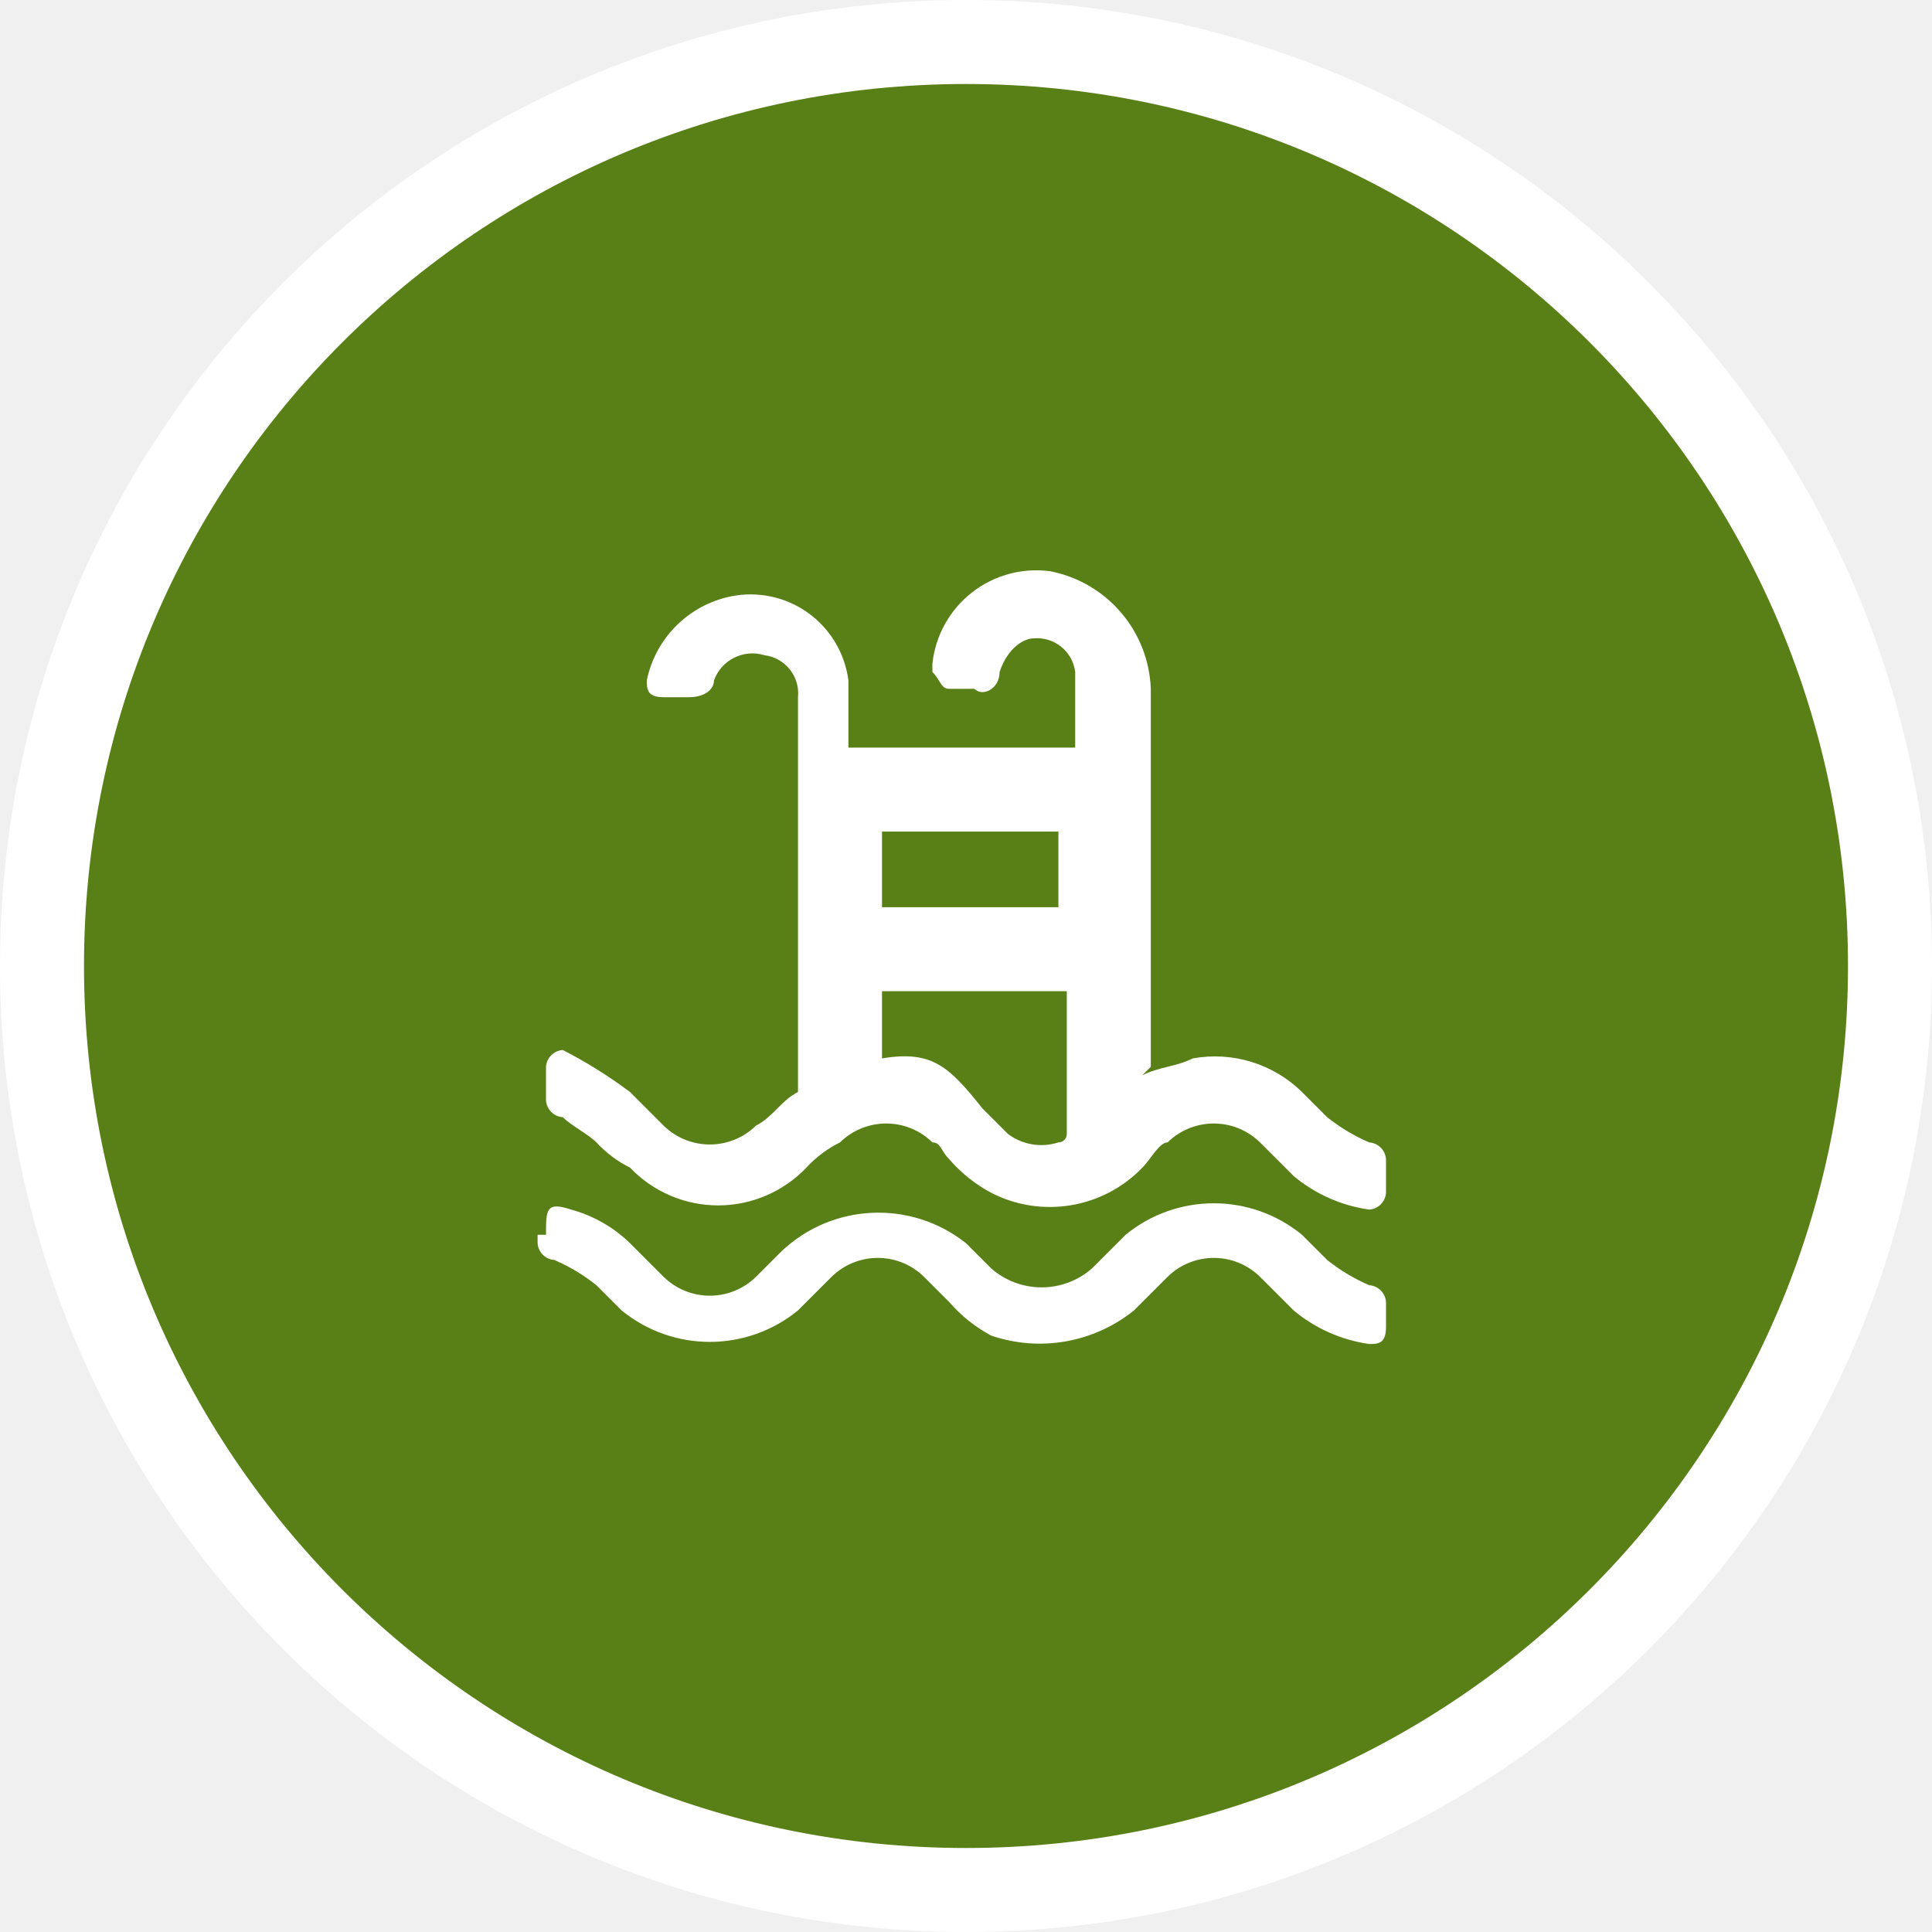
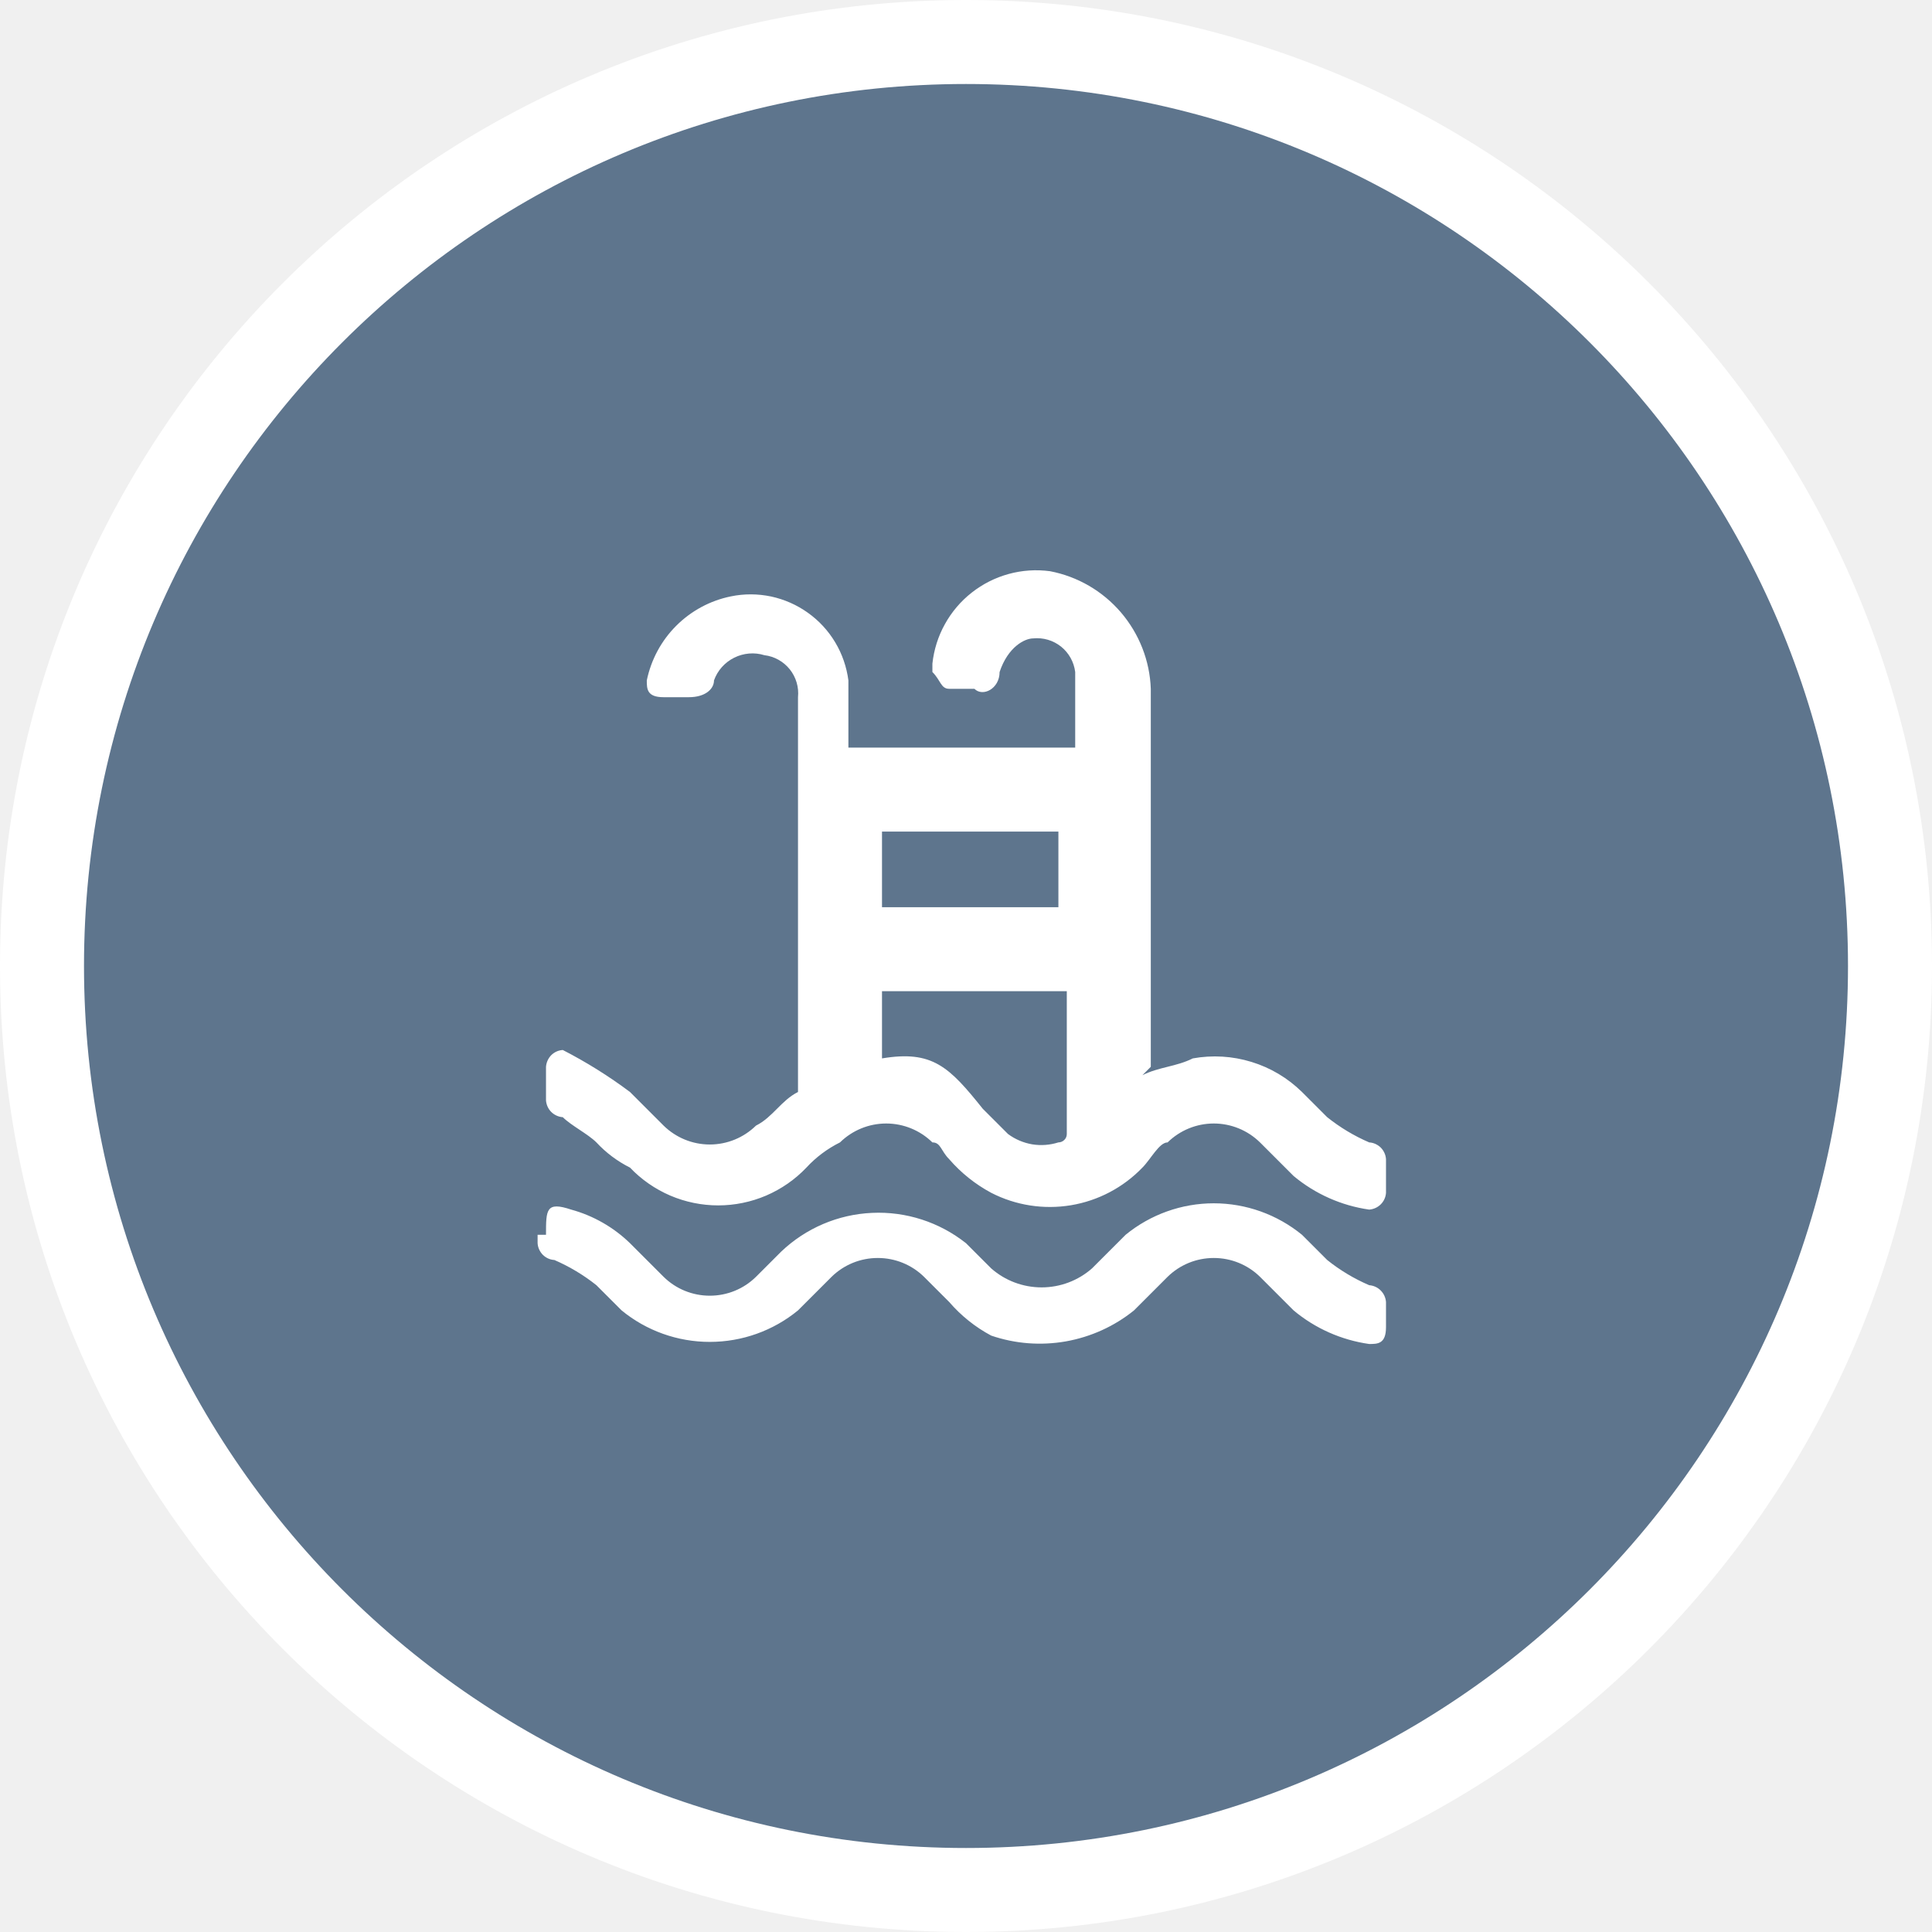
- <svg xmlns="http://www.w3.org/2000/svg" viewBox="0 0 23 23" height="23" width="23">
-   <rect fill="none" x="0" y="0" width="23" height="23" />
-   <rect x="1" y="1" rx="10.5" ry="10.5" width="21" height="21" stroke="#ffffff" style="stroke-linejoin:round;stroke-miterlimit:4;" fill="#ffffff" stroke-width="2" />
-   <rect x="1" y="1" width="21" height="21" rx="10.5" ry="10.5" fill="#598017" />
-   <path fill="#ffffff" transform="translate(4 4)" d="M9.6,8.8c.2-.1.4-.1.6-.2a1.479,1.479,0,0,1,1.3.4l.3.3a2.186,2.186,0,0,0,.5.3.215.215,0,0,1,.2.2v.4a.215.215,0,0,1-.2.2,1.8,1.8,0,0,1-.9-.4L11,9.6a.785.785,0,0,0-1.1,0c-.1,0-.2.2-.3.3a1.529,1.529,0,0,1-1.8.3,1.756,1.756,0,0,1-.5-.4c-.1-.1-.1-.2-.2-.2A.785.785,0,0,0,6,9.6a1.38,1.38,0,0,0-.4.3,1.45,1.45,0,0,1-2.1,0,1.38,1.38,0,0,1-.4-.3c-.1-.1-.3-.2-.4-.3a.215.215,0,0,1-.2-.2h0V8.7a.215.215,0,0,1,.2-.2,5.582,5.582,0,0,1,.8.5l.4.4A.785.785,0,0,0,5,9.4c.2-.1.3-.3.5-.4V4.3a.458.458,0,0,0-.4-.5.486.486,0,0,0-.6.3c0,.1-.1.2-.3.2H3.9c-.2,0-.2-.1-.2-.2a1.285,1.285,0,0,1,1-1,1.174,1.174,0,0,1,1.4,1v.8H8.8V4a.458.458,0,0,0-.5-.4c-.1,0-.3.1-.4.4,0,.2-.2.3-.3.2H7.3c-.1,0-.1-.1-.2-.2V3.9A1.244,1.244,0,0,1,8.5,2.8,1.482,1.482,0,0,1,9.7,4.2V8.7Zm-.9-1H6.5v.8c.6-.1.8.1,1.2.6l.3.3a.661.661,0,0,0,.6.1.1.1,0,0,0,.1-.1ZM8.6,5.9H6.5v.9H8.6Z" />
-   <path fill="#ffffff" transform="translate(4 4)" d="M2.5,10.7h0c0-.3,0-.4.3-.3a1.612,1.612,0,0,1,.7.4l.4.4a.785.785,0,0,0,1.1,0l.3-.3a1.677,1.677,0,0,1,2.2-.1h0l.3.3a.91.91,0,0,0,1.2,0H9l.4-.4a1.657,1.657,0,0,1,2.1,0l.3.3a2.186,2.186,0,0,0,.5.3.215.215,0,0,1,.2.2v.3c0,.2-.1.2-.2.2a1.8,1.8,0,0,1-.9-.4l-.4-.4a.785.785,0,0,0-1.1,0l-.4.4a1.789,1.789,0,0,1-1.7.3,1.756,1.756,0,0,1-.5-.4L7,11.2a.785.785,0,0,0-1.1,0l-.4.4a1.658,1.658,0,0,1-2.1,0l-.3-.3a2.186,2.186,0,0,0-.5-.3.215.215,0,0,1-.2-.2v-.1Z" />
+ <svg xmlns="http://www.w3.org/2000/svg" width="23" height="23" viewBox="0 0 23 23" fill="none">
+   <g clip-path="url(#clip0_46_168)">
+     <path d="M22 11.5C22 5.701 17.299 1 11.5 1C5.701 1 1 5.701 1 11.5C1 17.299 5.701 22 11.5 22C17.299 22 22 17.299 22 11.5Z" fill="white" stroke="white" stroke-width="2" stroke-linejoin="round" />
+     <path d="M22 11.5C22 5.701 17.299 1 11.5 1C5.701 1 1 5.701 1 11.5C1 17.299 5.701 22 11.5 22C17.299 22 22 17.299 22 11.5Z" fill="#5E758D" />
+     <path d="M13.6 12.8C13.8 12.7 14 12.7 14.2 12.6C14.433 12.558 14.672 12.572 14.899 12.642C15.125 12.711 15.331 12.834 15.5 13L15.8 13.3C15.953 13.422 16.121 13.523 16.3 13.6C16.352 13.603 16.401 13.626 16.438 13.662C16.474 13.699 16.497 13.748 16.5 13.8V14.2C16.497 14.252 16.474 14.301 16.438 14.337C16.401 14.374 16.352 14.396 16.3 14.4C15.969 14.353 15.657 14.214 15.4 14L15 13.6C14.853 13.456 14.656 13.375 14.45 13.375C14.244 13.375 14.047 13.456 13.9 13.6C13.8 13.6 13.7 13.8 13.6 13.9C13.372 14.137 13.074 14.294 12.75 14.348C12.425 14.402 12.092 14.35 11.8 14.2C11.61 14.098 11.441 13.963 11.3 13.8C11.2 13.7 11.2 13.6 11.1 13.6C10.953 13.456 10.756 13.375 10.55 13.375C10.344 13.375 10.147 13.456 10 13.6C9.85 13.675 9.714 13.776 9.6 13.9C9.465 14.042 9.302 14.155 9.121 14.233C8.941 14.31 8.746 14.35 8.55 14.35C8.354 14.35 8.159 14.31 7.979 14.233C7.798 14.155 7.635 14.042 7.5 13.9C7.35 13.825 7.214 13.723 7.1 13.6C7 13.5 6.8 13.4 6.7 13.3C6.648 13.296 6.599 13.274 6.562 13.237C6.526 13.201 6.504 13.152 6.5 13.1V12.7C6.504 12.648 6.526 12.599 6.562 12.562C6.599 12.525 6.648 12.503 6.7 12.5C6.98 12.644 7.248 12.811 7.5 13L7.9 13.4C8.047 13.544 8.244 13.625 8.45 13.625C8.656 13.625 8.853 13.544 9 13.4C9.2 13.3 9.3 13.1 9.5 13V8.3C9.512 8.181 9.477 8.062 9.402 7.968C9.327 7.875 9.219 7.814 9.1 7.8C8.981 7.763 8.852 7.774 8.74 7.83C8.628 7.886 8.542 7.982 8.5 8.1C8.5 8.2 8.4 8.3 8.2 8.3H7.9C7.7 8.3 7.7 8.2 7.7 8.1C7.751 7.854 7.872 7.628 8.05 7.45C8.228 7.272 8.454 7.15 8.7 7.1C8.858 7.067 9.021 7.068 9.179 7.101C9.337 7.135 9.487 7.201 9.618 7.295C9.749 7.388 9.86 7.508 9.943 7.647C10.026 7.785 10.079 7.94 10.1 8.1V8.9H12.8V8C12.785 7.881 12.725 7.773 12.632 7.698C12.538 7.623 12.419 7.588 12.3 7.6C12.2 7.6 12 7.7 11.9 8C11.9 8.2 11.7 8.3 11.6 8.2H11.3C11.2 8.2 11.2 8.1 11.1 8V7.9C11.118 7.735 11.168 7.575 11.249 7.43C11.329 7.285 11.438 7.157 11.568 7.055C11.699 6.952 11.848 6.877 12.008 6.833C12.168 6.789 12.335 6.778 12.5 6.8C12.829 6.863 13.126 7.036 13.344 7.29C13.562 7.545 13.688 7.865 13.7 8.2V12.7L13.6 12.8ZM12.7 11.8H10.5V12.6C11.1 12.5 11.3 12.7 11.7 13.2L12 13.5C12.085 13.563 12.183 13.605 12.288 13.623C12.392 13.64 12.499 13.632 12.6 13.6C12.627 13.6 12.652 13.589 12.671 13.57C12.69 13.552 12.7 13.526 12.7 13.5V11.8ZM12.6 9.9H10.5V10.8H12.6V9.9Z" fill="white" />
+     <path d="M6.5 14.7C6.5 14.4 6.5 14.3 6.8 14.4C7.063 14.472 7.304 14.61 7.5 14.8L7.9 15.2C8.047 15.345 8.244 15.425 8.45 15.425C8.656 15.425 8.853 15.345 9 15.2L9.3 14.9C9.593 14.621 9.977 14.457 10.381 14.439C10.786 14.42 11.183 14.549 11.5 14.8L11.8 15.1C11.966 15.246 12.179 15.326 12.4 15.326C12.621 15.326 12.834 15.246 13 15.1L13.4 14.7C13.696 14.458 14.067 14.325 14.45 14.325C14.833 14.325 15.204 14.458 15.5 14.7L15.8 15C15.952 15.122 16.121 15.223 16.3 15.3C16.352 15.304 16.401 15.326 16.437 15.363C16.474 15.4 16.496 15.448 16.5 15.5V15.8C16.5 16 16.4 16 16.3 16C15.969 15.953 15.657 15.815 15.4 15.6L15 15.2C14.853 15.056 14.656 14.976 14.45 14.976C14.244 14.976 14.047 15.056 13.9 15.2L13.5 15.6C13.265 15.79 12.986 15.916 12.688 15.969C12.391 16.021 12.086 15.998 11.8 15.9C11.61 15.799 11.441 15.663 11.3 15.5L11 15.2C10.853 15.056 10.656 14.976 10.45 14.976C10.244 14.976 10.047 15.056 9.9 15.2L9.5 15.6C9.204 15.843 8.833 15.975 8.45 15.975C8.067 15.975 7.696 15.843 7.4 15.6L7.1 15.3C6.947 15.178 6.779 15.078 6.6 15C6.548 14.997 6.499 14.975 6.462 14.938C6.426 14.901 6.403 14.852 6.4 14.8V14.7H6.5Z" fill="white" />
+   </g>
+   <defs>
+     <clipPath id="clip0_46_168">
+       <rect width="23" height="23" fill="white" />
+     </clipPath>
+   </defs>
</svg>
